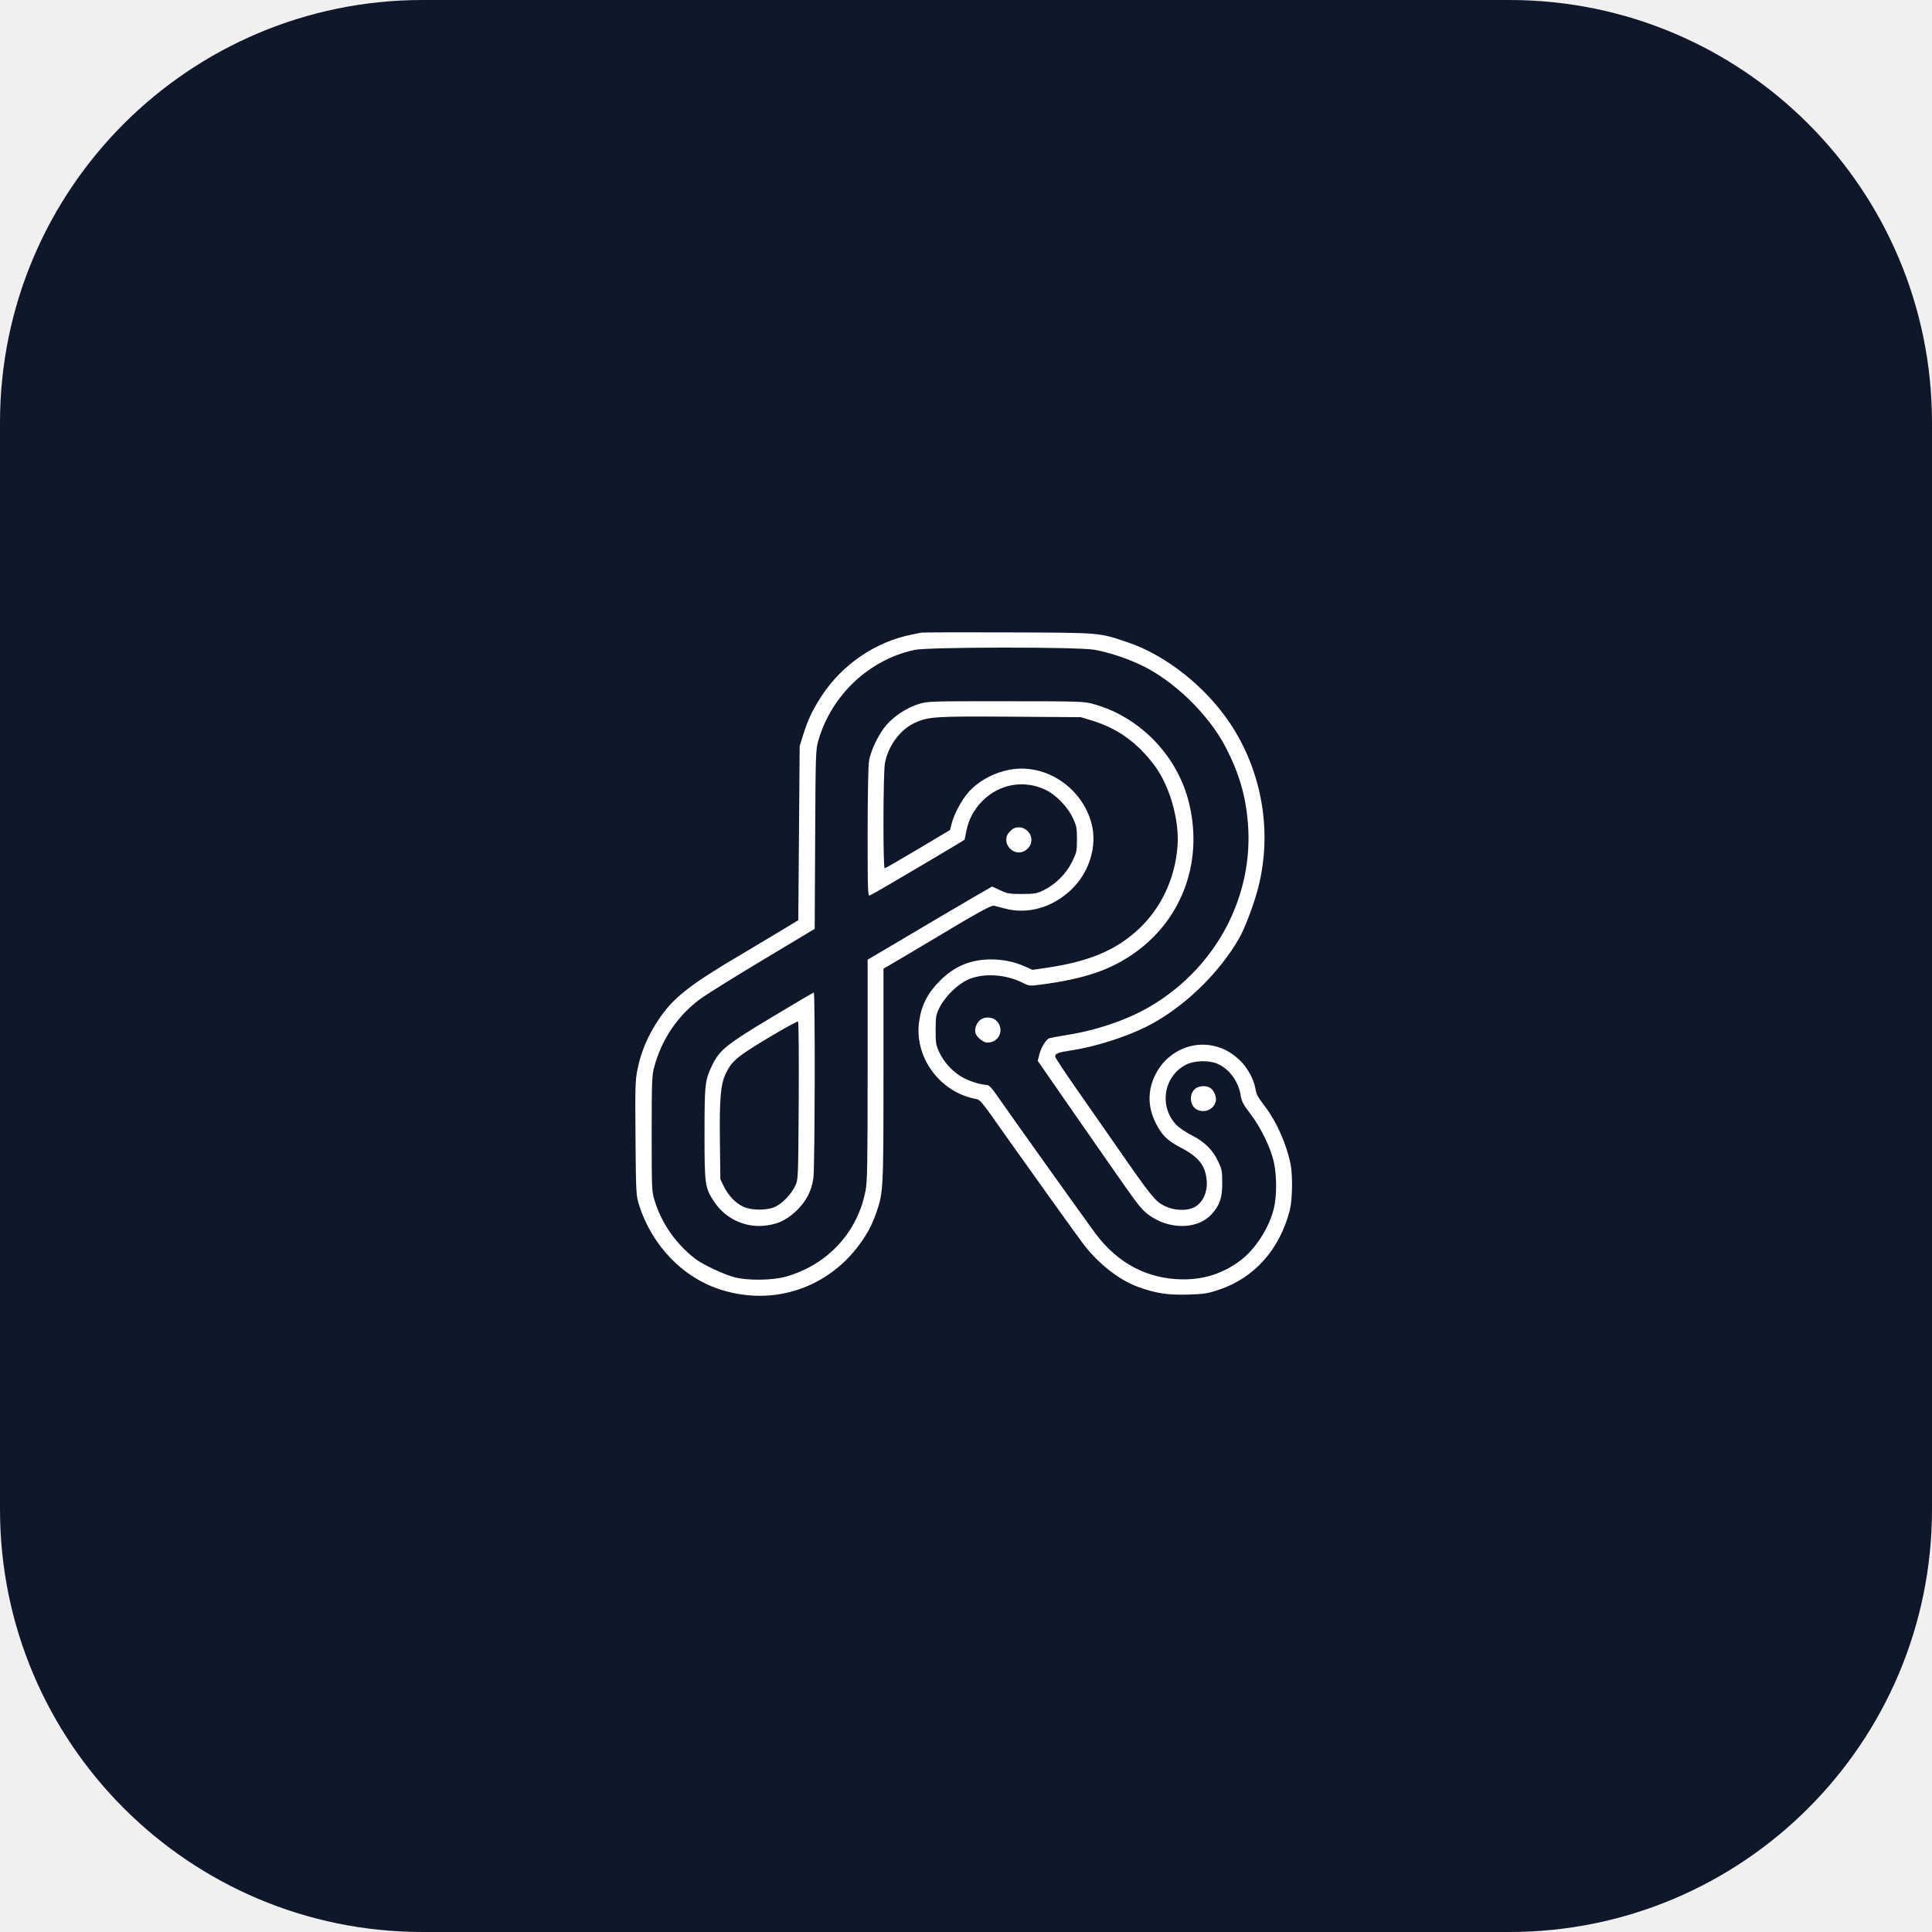
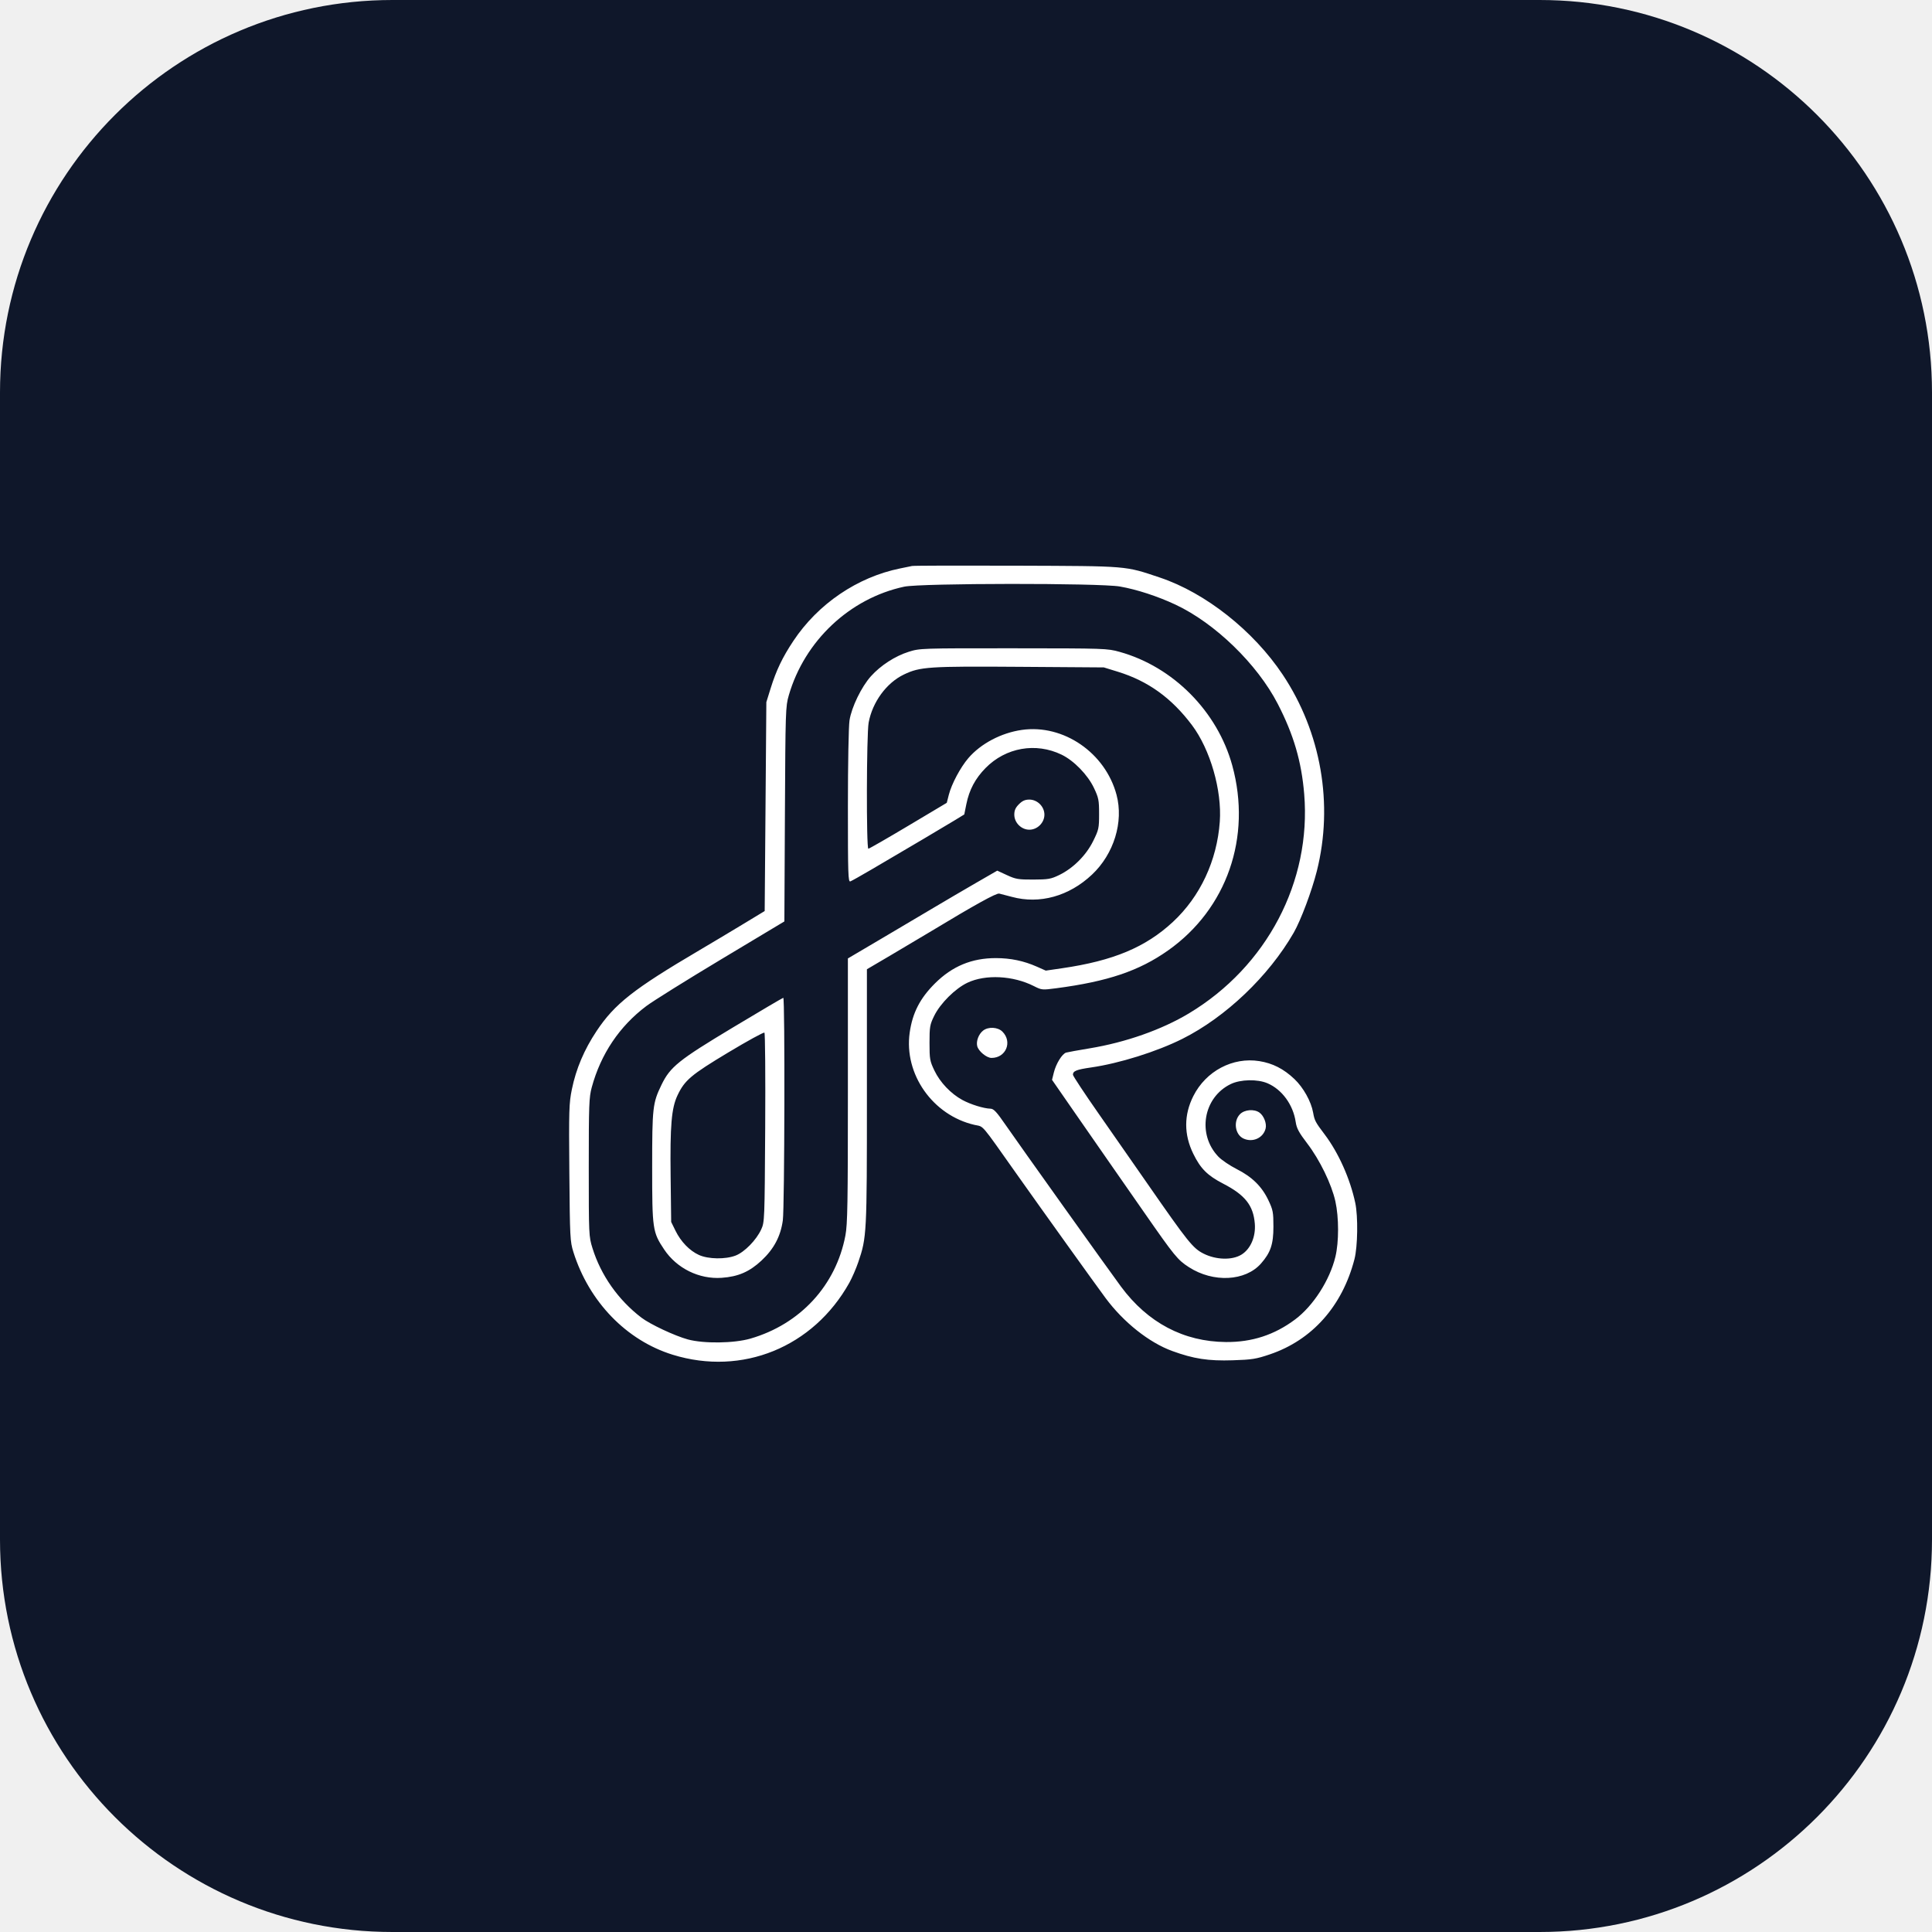
<svg xmlns="http://www.w3.org/2000/svg" width="128" height="128" viewBox="0 0 128 128">
-   <rect width="128" height="128" rx="28" fill="#0f172a" />
-   <g transform="translate(21.87,19.20) scale(0.0875)">
+   <rect width="128" height="128" rx="26" fill="#0f172a" />
+   <g transform="translate(13.44,10.24) scale(0.105)">
    <path fill="#fff" fill-rule="evenodd" d="M 447.500 259.599 C 446.400 259.830, 443.025 260.522, 440 261.135 C 412.990 266.611, 388.149 283.476, 372.583 306.903 C 365.717 317.237, 361.796 325.418, 358.261 336.781 L 355.549 345.500 355.025 411.411 L 354.500 477.321 340.500 485.800 C 332.800 490.463, 320.425 497.858, 313 502.233 C 271.734 526.547, 259.823 535.918, 248.427 553.035 C 240.588 564.811, 235.484 576.851, 232.836 589.812 C 231.041 598.598, 230.914 602.800, 231.246 642.430 C 231.589 683.390, 231.714 685.841, 233.794 692.464 C 243.654 723.859, 267.260 748.265, 296.500 757.294 C 340.322 770.826, 385.135 752.566, 407.883 711.910 C 409.603 708.836, 412.147 702.986, 413.537 698.910 C 418.899 683.189, 419 681.254, 419 594.399 L 419 514.060 433.750 505.386 C 441.863 500.616, 452.775 494.130, 458 490.974 C 487.120 473.383, 500.635 465.893, 502.500 466.311 C 503.600 466.557, 507.182 467.488, 510.460 468.380 C 527.986 473.144, 546.564 467.980, 561.048 454.316 C 574.857 441.290, 581.063 421.101, 576.515 404.008 C 569.448 377.452, 543.024 359.315, 516.811 363.027 C 503.780 364.873, 490.869 371.672, 483.020 380.822 C 478.030 386.639, 472.444 397.104, 470.707 403.892 L 469.391 409.036 445.107 423.518 C 431.752 431.483, 420.414 438, 419.912 438 C 418.580 438, 418.745 365.752, 420.093 358.434 C 422.488 345.435, 431.387 333.304, 442.373 328.061 C 452.610 323.175, 457.941 322.824, 515.709 323.229 L 568.500 323.599 577.297 326.308 C 596.402 332.194, 611.214 342.861, 624.108 360.021 C 635.634 375.361, 643.073 401.158, 641.664 420.910 C 639.910 445.510, 629.314 468.175, 612.086 484.178 C 594.869 500.171, 574.443 508.712, 542.181 513.411 L 531.863 514.914 526.181 512.394 C 518.030 508.778, 509.680 507.032, 500.460 507.015 C 485.220 506.987, 472.857 512.109, 461.944 522.973 C 452.482 532.394, 447.760 541.592, 445.994 554.045 C 442.279 580.239, 460.544 606.216, 486.926 612.257 C 493.041 613.658, 490.134 610.261, 513.655 643.500 C 530.233 666.928, 562.952 712.568, 569.573 721.500 C 580.895 736.773, 597.032 749.599, 611.627 754.924 C 625.190 759.873, 634.368 761.280, 649.850 760.785 C 661.991 760.398, 664.575 759.985, 673.227 757.056 C 699.959 748.005, 718.954 726.644, 726.631 697 C 728.689 689.052, 728.964 670.075, 727.145 661.500 C 723.907 646.236, 716.564 629.816, 707.793 618.228 C 701.983 610.551, 701.448 609.536, 700.550 604.500 C 699.294 597.448, 694.382 588.651, 688.700 583.278 C 681.939 576.884, 675.036 573.364, 666.620 572.019 C 649.849 569.340, 632.935 578.281, 624.986 594.028 C 618.977 605.931, 618.962 618.297, 624.940 630.500 C 629.538 639.886, 633.880 644.219, 643.838 649.362 C 657.624 656.482, 662.836 663.085, 663.760 674.602 C 664.419 682.813, 661.099 690.533, 655.379 694.089 C 649.498 697.744, 639.276 697.473, 631.351 693.450 C 624.693 690.071, 621.549 686.148, 596.018 649.365 C 588.053 637.889, 574.216 618.034, 565.268 605.242 C 556.321 592.450, 549 581.368, 549 580.614 C 549 578.245, 551.237 577.349, 560.468 576.019 C 578.283 573.454, 601.987 566.017, 618.102 557.938 C 645.423 544.240, 672.535 518.386, 688.297 491 C 692.754 483.256, 699.736 464.647, 702.897 452.088 C 713.491 409.995, 705.602 364.554, 681.391 328.211 C 662.917 300.479, 632.660 276.549, 603.882 266.907 C 581.553 259.426, 584.532 259.673, 513.500 259.413 C 478.300 259.283, 448.600 259.367, 447.500 259.599 M 442.516 272.659 C 408.147 280.023, 379.651 306.851, 369.715 341.198 C 367.675 348.251, 367.591 350.811, 367.262 416.188 L 366.921 483.875 327.220 507.688 C 305.385 520.784, 284.063 534.094, 279.839 537.265 C 262.873 549.999, 251.072 567.572, 245.375 588.584 C 243.676 594.849, 243.500 599.592, 243.500 639 C 243.500 681.733, 243.541 682.632, 245.829 690 C 251.157 707.159, 262.062 722.661, 276.685 733.860 C 282.152 738.047, 297.774 745.380, 306 747.621 C 316.032 750.354, 335.142 750.105, 345.500 747.106 C 376.917 738.011, 399.457 713.543, 405.431 682.050 C 406.778 674.952, 407 661.972, 407 590.503 L 407 507.227 427.750 494.986 C 439.163 488.253, 454.350 479.264, 461.500 475.009 C 468.650 470.754, 480.516 463.799, 487.869 459.553 L 501.239 451.834 507.369 454.667 C 512.894 457.220, 514.537 457.496, 524 457.463 C 533.422 457.431, 535.095 457.139, 540.294 454.620 C 549.156 450.327, 557.301 442.193, 561.747 433.197 C 565.292 426.024, 565.500 425.075, 565.500 416.052 C 565.500 407.354, 565.210 405.888, 562.257 399.653 C 558.343 391.389, 549.622 382.417, 541.849 378.657 C 525.583 370.789, 506.619 374.118, 493.872 387.079 C 487.354 393.707, 483.561 400.847, 481.731 409.935 L 480.436 416.371 473.968 420.327 C 467.714 424.152, 445.960 437.015, 421.813 451.165 C 415.386 454.932, 409.423 458.284, 408.563 458.614 C 407.159 459.153, 407.001 454.348, 407.008 411.357 C 407.012 384.185, 407.451 360.691, 408.024 357 C 409.313 348.694, 415.569 335.808, 421.534 329.173 C 427.690 322.326, 436.776 316.445, 445.380 313.739 C 452.423 311.524, 453.135 311.500, 511.500 311.536 C 569.413 311.571, 570.647 311.613, 578.500 313.802 C 612.276 323.216, 640.188 351.387, 649.540 385.500 C 661.913 430.635, 646.165 475.971, 609 502.201 C 590.737 515.091, 570.980 521.767, 538.445 526.041 C 529.583 527.205, 529.282 527.176, 524.373 524.689 C 511.267 518.048, 493.905 517.152, 482.500 522.528 C 474.739 526.186, 465.286 535.595, 461.428 543.500 C 458.732 549.025, 458.500 550.370, 458.500 560.500 C 458.500 570.744, 458.713 571.946, 461.606 578 C 465.161 585.437, 471.932 592.556, 479.226 596.527 C 484.432 599.360, 492.741 601.935, 497 602.035 C 499.019 602.082, 500.848 604.051, 506.500 612.260 C 514.464 623.826, 571.286 703.442, 579.348 714.329 C 596.196 737.083, 618.845 749.045, 645.500 749.268 C 661.979 749.406, 676.182 744.768, 689.230 734.989 C 700.643 726.434, 711.045 710.238, 714.609 695.472 C 716.856 686.163, 716.850 670.692, 714.597 660.500 C 712.201 649.666, 704.730 634.304, 696.819 623.947 C 691.571 617.076, 690.143 614.420, 689.560 610.447 C 687.969 599.602, 680.955 589.948, 671.807 586.013 C 665.442 583.274, 654.728 583.502, 648.533 586.509 C 631.181 594.930, 627.241 618.273, 640.799 632.339 C 642.835 634.451, 648.021 637.961, 652.325 640.138 C 662.049 645.059, 668.213 651.118, 672.326 659.799 C 675.233 665.937, 675.500 667.341, 675.500 676.500 C 675.500 687.549, 673.720 692.833, 667.679 699.713 C 657.821 710.940, 637.543 711.967, 622.151 702.019 C 615.057 697.434, 613.167 695.121, 593.947 667.500 C 585.528 655.400, 575.656 641.225, 572.010 636 C 568.364 630.775, 558.727 616.899, 550.593 605.164 L 535.806 583.829 536.961 579.164 C 538.332 573.630, 542.205 567.369, 544.712 566.636 C 545.695 566.348, 552.350 565.144, 559.500 563.961 C 582.373 560.175, 605.056 552.184, 622.230 541.862 C 671.329 512.352, 699.491 458.747, 694.918 403.500 C 693.215 382.912, 688.265 366.034, 678.228 346.585 C 665.287 321.509, 638.652 295.674, 613.671 283.967 C 602.420 278.695, 589.236 274.400, 578.615 272.548 C 565.781 270.310, 453.051 270.402, 442.516 272.659 M 514.923 409.923 C 512.759 412.087, 512 413.795, 512 416.500 C 512 421.581, 516.419 426, 521.500 426 C 526.581 426, 531 421.581, 531 416.500 C 531 411.419, 526.581 407, 521.500 407 C 518.795 407, 517.087 407.759, 514.923 409.923 M 334.500 550.759 C 300.127 571.405, 294.882 575.619, 289.364 587.020 C 283.819 598.478, 283.506 601.249, 283.503 639 C 283.500 678.094, 283.768 679.932, 291.079 690.880 C 299.033 702.792, 313.139 709.743, 327.343 708.751 C 337.809 708.020, 344.941 704.922, 352.556 697.799 C 360.331 690.526, 364.560 682.535, 365.943 672.500 C 367.064 664.369, 367.341 531.966, 366.237 532.069 C 365.832 532.107, 351.550 540.517, 334.500 550.759 M 492.301 552.772 C 489.504 554.970, 487.821 559.437, 488.608 562.572 C 489.416 565.792, 494.525 570, 497.626 570 C 506.740 570, 510.947 559.856, 504.505 553.414 C 501.583 550.492, 495.603 550.177, 492.301 552.772 M 331.525 566.548 C 308.008 580.676, 304.013 584.052, 299.487 593.620 C 295.673 601.681, 294.755 612.550, 295.151 644.939 L 295.500 673.500 298.234 679.068 C 301.626 685.974, 307.107 691.636, 313 694.323 C 318.909 697.016, 329.703 697.193, 336.157 694.703 C 341.763 692.539, 349.234 684.912, 352.305 678.217 C 354.433 673.579, 354.475 672.504, 354.820 614.135 C 355.012 581.484, 354.794 554.449, 354.335 554.058 C 353.876 553.666, 343.611 559.287, 331.525 566.548 M 654.455 605.455 C 650.041 609.868, 651.263 618.432, 656.657 620.890 C 662.457 623.532, 669.078 620.523, 670.573 614.566 C 671.374 611.375, 669.448 606.427, 666.640 604.460 C 663.289 602.113, 657.308 602.601, 654.455 605.455" />
  </g>
</svg>
